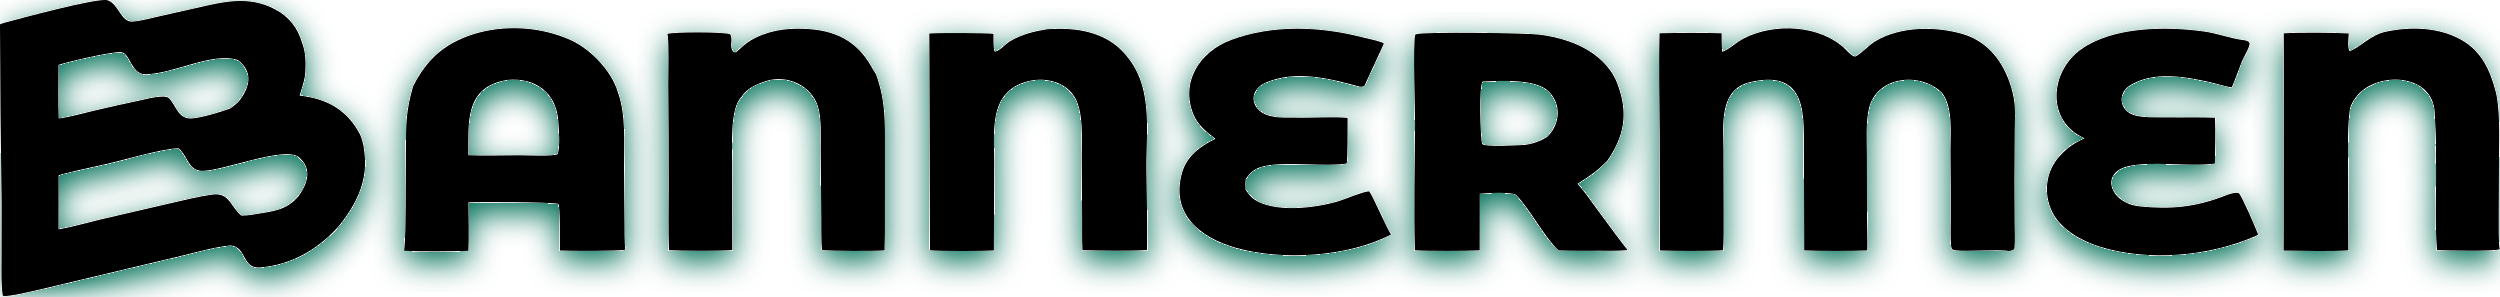
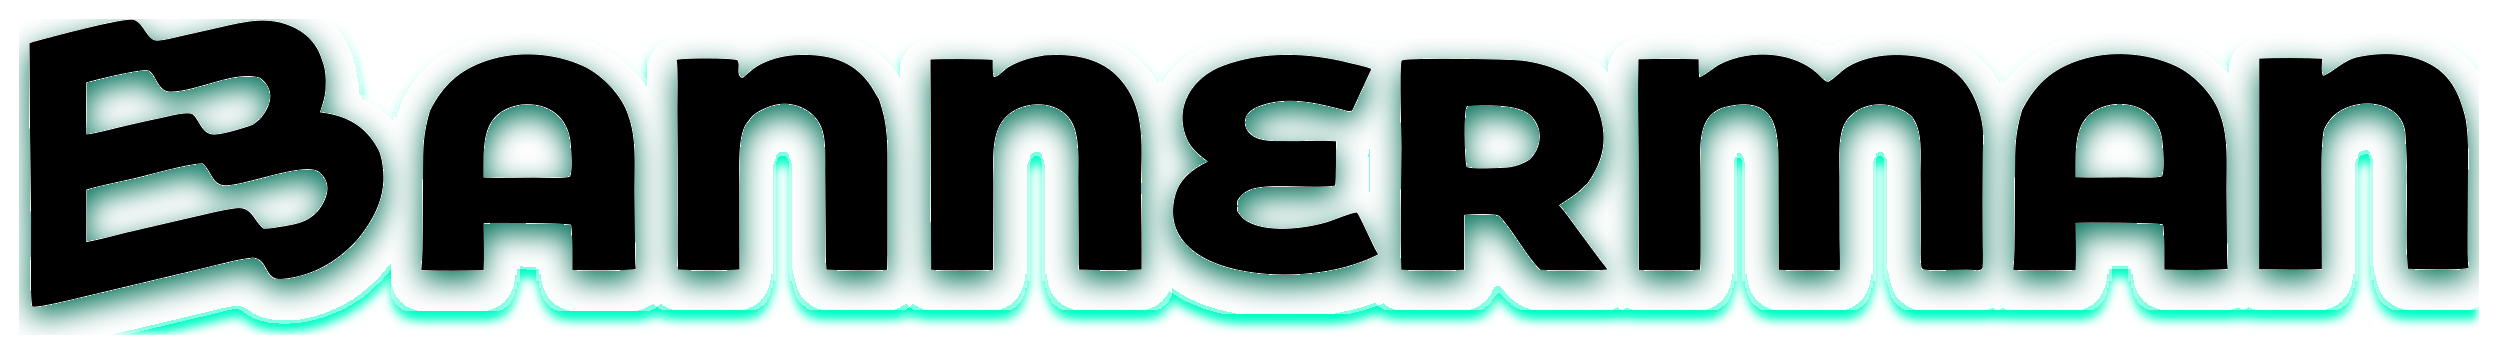
- <svg xmlns="http://www.w3.org/2000/svg" width="986" height="117" viewBox="0 0 986 117" fill="none">
-   <g filter="url(#filter0_d_0_1)">
-     <path d="M0 9.611C0.548 9.377 1.073 9.169 1.65 9.012C7.37 7.456 38.646 -1.046 42.4 0.107C46.693 1.425 47.731 8.812 52.169 8.533C55.208 8.342 58.301 7.456 61.261 6.802L77.162 3.21C88.046 0.737 97.932 -1.877 108.522 3.703C114.004 6.592 117.448 11.089 119.101 16.807C120.515 20.287 120.652 24.399 120.427 28.333C120.254 31.367 119.245 34.27 118.325 37.18C118.272 37.349 118.22 37.52 118.171 37.694C129.062 39.005 136.85 43.28 141.973 53.006C142.501 54.024 143.15 56.339 143.312 57.265C143.902 60.639 144.055 63.294 143.967 65.53C143.724 71.735 141.421 77.738 138.033 83.044C136.289 85.775 134.38 88.373 132.852 90.026C124.925 98.599 114.666 104.486 102.565 105.48C95.374 106.072 97.384 97.231 90.822 96.799C84.713 97.401 77.262 99.506 71.238 100.969L22.071 112.669C19.788 113.197 2.283 117.612 1.096 116.618C0.409 112.308 0.6 106.897 0.6 102.457L0.639 80.419C0.276 56.817 0.065 33.214 0 9.611ZM117.873 77.204C121.16 72.654 123.119 66.834 118.382 62.459C113.596 56.61 86.221 68.275 78.938 67.324C74.188 66.704 74.094 61.633 70.453 58.481C63.638 58.553 46.696 63.811 39.258 65.277C36.739 65.773 25.125 68.378 23.131 69.142L23.099 90.467C28.088 89.612 34.418 87.822 39.456 86.615L67.875 80.026C73.196 78.806 78.345 77.475 83.776 76.743C90.588 75.824 90.945 81.715 95.192 85.037C96.833 85.043 98.253 84.914 99.861 84.633C107.202 83.364 112.993 83.206 117.873 77.204ZM23.167 46.693L23.614 46.647C27.129 46.258 33.464 44.534 37.063 43.673C43.114 42.243 49.187 40.886 55.276 39.604C57.568 39.114 64.918 37.101 66.604 38.72C69.39 41.396 70.158 46.974 75.492 46.739C79.428 46.488 86.866 44.24 90.702 42.831C91.405 42.573 93.399 40.625 93.824 40.415C98.341 35.055 100.28 28.536 93.811 23.663C83.64 20.386 68.68 29.119 57.399 29.282C51.609 29.366 51.414 20.664 47.575 20.55C43.435 20.427 26.659 24.376 23.099 25.576C23.099 32.248 22.901 40.115 23.167 46.693Z" fill="black" />
-   </g>
-   <g filter="url(#filter1_d_0_1)">
-     <path d="M679.234 20.48C682.24 19.325 684.821 16.646 687.836 15.114C700.011 8.932 718.071 9.813 727.999 19.575C728.761 20.324 730.895 22.801 731.968 22.189C734.902 20.505 736.883 17.896 739.853 16.144C749.584 10.404 763.383 10.315 774.096 13.439C786.187 16.964 792.418 28.206 794.351 39.394C794.957 42.893 794.643 48.144 794.62 51.824L794.51 71.088L794.588 87.948C794.617 90.856 794.795 95.292 794.503 98.031C793.8 98.898 793.657 98.753 792.208 98.997C788.476 98.253 775.649 99.324 771.071 98.719C770.056 98.583 769.654 98.176 769.55 97.188C769.197 93.878 769.356 89.936 769.365 86.618C769.398 77.574 769.359 68.532 769.255 59.491C769.226 52.478 770.351 42.352 765.909 36.562C757.242 28.159 740.281 30.08 737.169 42.537C735.813 47.955 736.3 55.625 736.303 61.351L736.352 86.081C736.374 90.05 736.579 94.879 736.459 98.781C730.486 99.037 717.591 99.052 711.577 98.762L711.47 61.176C711.304 46.525 713.619 26.888 690.177 32.407C677.766 35.328 679.73 49.727 679.747 58.981L679.824 85.571C679.805 89.452 679.902 94.953 679.578 98.713C674.157 99.08 660.208 99.022 654.67 98.79L654.576 52.788C654.495 40.08 654.161 25.772 654.534 13.129C662.115 12.933 671.43 12.885 678.994 13.128C679.043 15.418 679.02 18.241 679.234 20.48Z" fill="black" />
-   </g>
-   <g filter="url(#filter2_d_0_1)">
-     <path d="M162.98 33.933C168.168 23.81 174.828 17.395 186.26 13.653C198.734 9.57 213.49 10.487 225.344 15.95C233.116 19.532 241.238 28.188 243.588 36.1C246.99 45.281 246.085 56.455 246.114 66.269L246.318 87.254C246.348 89.878 246.28 96.206 246.623 98.475C244.302 99.096 224.212 99.006 220.837 98.802C220.795 96.493 221.002 81.527 220.211 80.403C217.461 79.674 188.384 79.544 184.772 79.812C184.782 85.432 185.028 93.437 184.74 98.935C177.386 99.12 166.638 99.278 159.378 98.904C159.903 94.406 159.929 87.102 159.968 82.475L160.091 58.963C160.14 48.83 160.088 43.784 162.98 33.933ZM184.736 61.201C191.15 61.532 198.698 61.231 205.222 61.246C207.815 61.271 218.356 61.742 219.916 60.8C221.009 58.142 220.402 50.554 220.166 47.494C219.326 36.682 211.324 30.48 200.164 31.511C182.966 34.211 184.837 48.714 184.736 61.201Z" fill="black" />
-   </g>
-   <g filter="url(#filter3_d_0_1)">
-     <path d="M558.038 98.716C557.536 82.447 558.003 65.225 558.103 48.926C558.136 44.202 557.166 16.801 558.184 13.672C558.34 13.612 558.496 13.548 558.654 13.494C561.715 12.457 602.232 13.016 607.316 13.687C612.792 14.41 618.291 15.826 623.252 18.184C629.775 21.286 635.709 26.709 638.037 33.434C642.242 44.788 640.673 53.788 633.696 63.695C633.336 63.833 631.011 66.237 630.297 66.82C627.665 68.978 625.029 70.614 622.192 72.483C625.158 75.716 627.013 78.733 629.594 82.154C633.676 87.562 637.716 93.344 641.931 98.639C638.433 99.012 633.864 98.895 630.297 98.901C625.152 98.913 619.812 98.975 614.679 98.775C608.908 93.258 603.616 82.734 598.033 76.963C596.7 75.587 586.13 76.132 583.643 76.417L583.591 98.741C579.136 99.025 562.409 99.062 558.038 98.716ZM610.276 53.919C615.503 48.877 615.869 40.793 610.558 35.837C605.422 31.047 591.688 31.844 584.798 32.149C583.254 33.402 583.818 53.864 584.535 56.685C584.905 58.139 599.304 57.282 601.116 57.169C603.782 56.951 607.65 55.752 610.276 53.919Z" fill="black" />
-   </g>
-   <g filter="url(#filter4_d_0_1)">
-     <path d="M413.102 11.511C414.655 11.424 416.208 11.37 417.764 11.349C426.486 11.309 435.555 13.349 441.871 19.43C455.599 32.646 451.848 51.061 452.159 67.864C452.351 78.009 452.49 88.399 452.39 98.623C445.483 99.067 434.018 98.882 426.924 98.678C426.704 95.07 426.807 90.05 426.778 86.321L426.645 61.477C426.616 54.623 427.433 44.094 423.753 38.137C419.019 30.476 407.541 29.684 400.006 34.248C399.069 34.853 398.197 35.543 397.399 36.309C390.645 42.687 392.16 55.438 392.117 63.956L391.981 98.765C388.23 99.083 370.361 99.092 366.791 98.728L366.519 13.226C370.16 12.905 388.486 12.991 391.816 13.349C391.839 15.262 391.754 18.52 392.205 20.245C393.414 20.889 396.715 17.239 398.271 16.32C403.002 13.523 407.729 12.402 413.102 11.511Z" fill="black" />
-   </g>
-   <g filter="url(#filter5_d_0_1)">
-     <path d="M263.25 13.359C265.86 12.582 285.239 12.543 287.908 13.487C289.403 15.409 287.256 18.58 289.396 20.552L290.259 20.651C291.844 19.28 294.162 17.063 295.903 16.042C302.524 12.159 309.619 11.083 317.112 11.371C329.297 11.839 337.766 15.967 343.657 26.261C343.926 26.736 345.178 28.947 345.502 29.311C349.442 40.19 348.997 48.423 349.027 59.742L349.017 86.707C349.049 90.724 349.001 94.737 348.871 98.75C344.808 99.105 328.454 98.997 324.199 98.682C323.84 95.632 323.947 89.01 323.904 85.753L323.684 58.559C323.648 53.433 324.06 46.877 322.604 42.052C320.114 33.786 310.53 29.226 301.98 32.001C298.672 33.075 294.308 34.963 292.574 38.071C287.755 42.43 288.796 58.112 288.767 64.372L288.816 98.645C282.895 99.043 269.799 98.994 263.843 98.673C263.516 90.983 263.73 81.351 263.72 73.547C263.743 60.231 263.684 46.914 263.545 33.598C263.529 29.976 263.918 16.01 263.25 13.359Z" fill="black" />
-   </g>
-   <g filter="url(#filter6_d_0_1)">
-     <path d="M926.35 13.202C926.234 14.99 925.773 18.679 926.675 20.166C931.104 18.556 934.887 13.823 940.918 12.533C950.694 10.44 961.592 10.725 970.437 15.561C978.782 20.126 982.132 27.827 984.333 36.277C986.003 42.817 985.663 53.919 985.614 60.893L985.497 85.833C985.501 88.25 985.39 96.255 985.886 98.256C983.594 99.287 964.756 98.808 961.144 98.645C960.168 86.512 961.07 73.511 960.7 61.297C960.95 55.354 960.486 50.332 960.233 44.359C959.607 29.72 939.91 28.074 930.831 36.437C929.369 37.782 927.106 40.958 926.817 43.001C925.832 49.955 926.046 58.048 926.072 65.068L926.192 98.743C919.545 99.231 907.661 98.895 900.651 98.836L900.716 13.158C906.556 12.769 920.54 12.837 926.35 13.202Z" fill="black" />
-   </g>
-   <g filter="url(#filter7_d_0_1)">
-     <path d="M479.366 54.728C475.796 52.013 472.456 49.339 470.741 45.212C465.498 32.615 472.907 20.456 485.65 15.731C501.8 9.743 520.249 10.369 536.769 14.588C539.664 15.328 542.897 15.894 545.604 16.948L545.75 17.319C543.192 22.757 540.718 28.4 538.143 33.833C537.735 34.182 536.684 34.279 536.282 34.171C524.457 30.995 511.352 27.549 499.478 32.46C491.385 35.809 493.535 44.655 501.907 45.933C504.747 46.581 508.145 46.311 511.053 46.395C517.402 46.577 525.268 45.929 531.493 46.498C531.487 49.024 531.578 62.841 531.12 64.493C523.212 65.875 507.983 63.689 499.349 65.371C495.263 66.167 493.48 67.482 491.324 70.571C491.139 72.103 491.213 73.304 491.256 74.835C491.917 75.827 493.156 77.528 494.089 78.23C502.147 84.299 519.344 82.07 528.361 79.21C531.471 78.222 537.291 75.654 539.959 75.466C540.951 76.186 546.619 89.34 548.347 92.035L548.632 92.474C531.779 101.337 505.772 102.933 487.465 97.737C472.713 93.548 461.74 84.006 466.192 68.203C468.04 61.638 473.28 57.72 479.366 54.728Z" fill="black" />
-   </g>
-   <g filter="url(#filter8_d_0_1)">
-     <path d="M822.141 54.542C806.75 47.66 808.533 28.182 820.792 19.465C833.405 10.493 854.263 10.347 869.346 12.445C874.366 13.144 880.004 15.258 884.851 15.833L885.458 15.899C886.823 16.45 886.751 16.166 887.26 17.13C887.076 18.869 885.873 20.763 885.043 22.485C884.404 23.294 881.223 32.415 880.189 34.465C877.413 34.055 874.648 33.1 871.837 32.46C861.756 30.19 849.396 27.961 840.11 33.642C835.35 36.553 835.736 42.908 840.814 45.094C844.403 46.64 850.813 46.229 854.834 46.297C861.043 46.401 867.323 46.172 873.594 46.444C873.827 51.544 873.685 59.361 873.542 64.521C863.374 65.907 848.414 63.309 839.034 65.635C828.165 68.331 832.247 80.199 843.913 81.406C856.043 82.66 865.851 81.737 877.349 77.271C878.753 76.726 881.697 75.627 883.032 76.204C884.598 78.135 889.595 89.794 890.626 92.535C890.282 92.736 889.896 92.964 889.52 93.128C871.198 101.161 847.392 103.229 828.178 97.296C820.873 94.98 812.884 90.522 809.454 83.685C805.78 76.357 806.808 67.532 812.463 61.417C815.472 58.162 818.088 56.404 822.141 54.542Z" fill="black" />
+ <svg xmlns="http://www.w3.org/2000/svg" width="1017" height="141" viewBox="0 0 1017 141" fill="none">
+   <g filter="url(#filter0_d_1_164)">
+     <g filter="url(#filter1_d_1_164)">
+       <path d="M944.699 23.906C944.582 25.694 944.122 29.383 945.023 30.869C949.452 29.26 953.236 24.526 959.267 23.236C969.042 21.144 979.94 21.429 988.785 26.265C997.131 30.83 1000.48 38.531 1002.68 46.981C1004.35 53.521 1004.01 64.623 1003.96 71.597L1003.85 96.537C1003.85 98.954 1003.74 106.959 1004.23 108.959C1001.94 109.991 983.105 109.512 979.493 109.348C978.517 97.216 979.418 84.215 979.048 72.001C979.298 66.058 978.834 61.035 978.582 55.063C977.956 40.424 958.258 38.778 949.18 47.141C947.718 48.486 945.454 51.662 945.166 53.705C944.18 60.658 944.394 68.752 944.42 75.772L944.54 109.447C937.893 109.935 926.01 109.598 919 109.54L919.065 23.862C924.904 23.473 938.889 23.541 944.699 23.906Z" fill="black" />
+     </g>
+     <g filter="url(#filter2_d_1_164)">
+       <path d="M822.602 44.812C827.79 34.689 834.45 28.274 845.882 24.532C858.356 20.45 873.112 21.366 884.966 26.829C892.738 30.411 900.86 39.067 903.21 46.979C906.612 56.16 905.707 67.334 905.736 77.148L905.94 98.133C905.97 100.757 905.902 107.085 906.245 109.354C903.924 109.975 883.834 109.885 880.459 109.682C880.417 107.373 880.624 92.406 879.833 91.283C877.084 90.553 848.006 90.423 844.394 90.691C844.404 96.311 844.65 104.316 844.362 109.814C837.008 110 826.26 110.157 819 109.784C819.525 105.286 819.551 97.982 819.59 93.354L819.713 69.842C819.762 59.709 819.71 54.663 822.602 44.812ZM844.358 72.08C850.772 72.411 858.32 72.111 864.844 72.125C867.438 72.151 877.978 72.622 879.538 71.68C880.631 69.021 880.024 61.433 879.788 58.373C878.948 47.561 870.946 41.359 859.786 42.39C842.588 45.09 844.459 59.593 844.358 72.08Z" fill="black" />
+     </g>
+     <g filter="url(#filter3_d_1_164)">
+       <path d="M691.234 31.48C694.24 30.325 696.821 27.646 699.836 26.114C712.011 19.932 730.071 20.813 739.999 30.575C740.761 31.324 742.895 33.801 743.968 33.189C746.902 31.505 748.883 28.896 751.853 27.144C761.584 21.404 775.383 21.315 786.096 24.439C798.187 27.964 804.418 39.206 806.351 50.394C806.957 53.893 806.643 59.144 806.62 62.824L806.51 82.088L806.588 98.948C806.617 101.856 806.795 106.292 806.503 109.031C805.8 109.898 805.657 109.753 804.208 109.997C800.476 109.253 787.649 110.324 783.071 109.719C782.056 109.583 781.654 109.176 781.55 108.188C781.197 104.878 781.356 100.936 781.365 97.618C781.398 88.574 781.359 79.532 781.255 70.491C781.226 63.478 782.351 53.352 777.909 47.562C769.242 39.159 752.281 41.08 749.169 53.537C747.813 58.955 748.3 66.625 748.303 72.351L748.352 97.081C748.374 101.05 748.579 105.879 748.459 109.781C742.486 110.037 729.591 110.052 723.577 109.762L723.47 72.177C723.304 57.525 725.619 37.888 702.177 43.407C689.766 46.328 691.73 60.727 691.747 69.981L691.824 96.571C691.805 100.452 691.902 105.953 691.578 109.713C686.157 110.08 672.208 110.022 666.67 109.79L666.576 63.788C666.495 51.08 666.161 36.772 666.534 24.129C674.115 23.933 683.43 23.885 690.994 24.128C691.043 26.418 691.02 29.241 691.234 31.48Z" fill="black" />
+     </g>
+     <g filter="url(#filter4_d_1_164)">
+       <path d="M570.038 109.716C569.536 93.447 570.003 76.225 570.103 59.926C570.136 55.202 569.166 27.801 570.184 24.672C570.34 24.612 570.496 24.548 570.654 24.494C573.715 23.457 614.232 24.016 619.316 24.687C624.792 25.41 630.291 26.826 635.252 29.184C641.775 32.286 647.709 37.709 650.037 44.434C654.242 55.788 652.673 64.788 645.696 74.695C645.336 74.833 643.011 77.237 642.297 77.82C639.665 79.978 637.029 81.614 634.192 83.483C637.158 86.716 639.013 89.733 641.594 93.154C645.676 98.562 649.716 104.344 653.931 109.639C650.433 110.012 645.864 109.895 642.297 109.901C637.152 109.913 631.812 109.975 626.679 109.775C620.908 104.258 615.616 93.734 610.033 87.963C608.7 86.587 598.13 87.132 595.643 87.417L595.591 109.741C591.136 110.025 574.409 110.062 570.038 109.716ZM622.276 64.919C627.503 59.877 627.869 51.793 622.558 46.837C617.422 42.047 603.688 42.844 596.798 43.149C595.254 44.402 595.818 64.864 596.535 67.685C596.905 69.139 611.304 68.282 613.116 68.169C615.782 67.951 619.65 66.752 622.276 64.919Z" fill="black" />
+     </g>
+     <g filter="url(#filter5_d_1_164)">
+       <path d="M491.366 65.728C487.796 63.013 484.456 60.339 482.741 56.212C477.498 43.615 484.907 31.456 497.65 26.731C513.8 20.743 532.249 21.369 548.769 25.588C551.664 26.328 554.897 26.894 557.604 27.948L557.75 28.319C555.192 33.757 552.718 39.4 550.143 44.833C549.735 45.182 548.684 45.279 548.282 45.171C536.457 41.995 523.352 38.549 511.478 43.46C503.385 46.809 505.535 55.655 513.907 56.933C516.747 57.581 520.145 57.311 523.053 57.395C529.402 57.577 537.268 56.929 543.493 57.498C543.487 60.024 543.578 73.841 543.12 75.493C535.212 76.875 519.983 74.689 511.349 76.371C507.263 77.167 505.48 78.482 503.324 81.571C503.139 83.103 503.213 84.304 503.256 85.835C503.917 86.827 505.156 88.528 506.089 89.23C514.147 95.299 531.344 93.07 540.361 90.21C543.471 89.222 549.291 86.654 551.959 86.466C552.951 87.186 558.619 100.34 560.347 103.035L560.632 103.474C543.779 112.337 517.772 113.933 499.465 108.737C484.713 104.548 473.74 95.006 478.192 79.203C480.04 72.638 485.28 68.72 491.366 65.728Z" fill="black" />
+     </g>
+     <g filter="url(#filter6_d_1_164)">
+       <path d="M425.102 22.511C426.655 22.424 428.208 22.37 429.764 22.349C438.486 22.309 447.555 24.349 453.871 30.43C467.599 43.646 463.848 62.061 464.159 78.864C464.351 89.009 464.49 99.399 464.39 109.623C457.483 110.068 446.018 109.882 438.924 109.679C438.704 106.07 438.807 101.05 438.778 97.321L438.645 72.477C438.616 65.623 439.433 55.094 435.753 49.137C431.019 41.476 419.541 40.684 412.006 45.248C411.069 45.853 410.197 46.543 409.399 47.309C402.645 53.687 404.16 66.438 404.117 74.956L403.981 109.765C400.23 110.083 382.361 110.092 378.791 109.728L378.519 24.226C382.16 23.905 400.486 23.991 403.816 24.349C403.839 26.262 403.754 29.52 404.205 31.245C405.414 31.889 408.715 28.239 410.271 27.32C415.002 24.523 419.729 23.402 425.102 22.511Z" fill="black" />
+     </g>
+     <g filter="url(#filter7_d_1_164)">
+       <path d="M275.25 24.359C277.86 23.582 297.239 23.543 299.908 24.487C301.403 26.409 299.256 29.58 301.396 31.552L302.259 31.651C303.844 30.28 306.162 28.063 307.903 27.042C314.524 23.159 321.619 22.083 329.112 22.371C341.297 22.839 349.766 26.967 355.657 37.261C355.926 37.736 357.178 39.947 357.502 40.311C361.442 51.19 360.997 59.423 361.027 70.742L361.017 97.707C361.049 101.723 361.001 105.737 360.871 109.75C356.808 110.105 340.454 109.997 336.199 109.682C335.84 106.632 335.947 100.01 335.904 96.753L335.684 69.559C335.648 64.433 336.06 57.877 334.604 53.052C332.114 44.786 322.53 40.226 313.98 43.001C310.672 44.075 306.308 45.963 304.574 49.071C299.755 53.43 300.796 69.112 300.767 75.372L300.816 109.645C294.895 110.043 281.799 109.994 275.843 109.673C275.516 101.983 275.73 92.351 275.72 84.547C275.743 71.231 275.684 57.914 275.545 44.598C275.529 40.975 275.918 27.01 275.25 24.359Z" fill="black" />
+     </g>
+     <g filter="url(#filter8_d_1_164)">
+       <path d="M174.98 44.933C180.168 34.81 186.828 28.395 198.26 24.653C210.734 20.57 225.49 21.487 237.344 26.95C245.116 30.532 253.238 39.188 255.588 47.1C258.99 56.281 258.085 67.454 258.114 77.269L258.318 98.254C258.348 100.878 258.28 107.206 258.623 109.475C256.302 110.096 236.212 110.006 232.837 109.802C232.795 107.493 233.002 92.527 232.211 91.403C229.461 90.674 200.384 90.544 196.772 90.812C196.782 96.432 197.028 104.437 196.74 109.935C189.386 110.12 178.638 110.278 171.378 109.904C171.903 105.406 171.929 98.102 171.968 93.475L172.091 69.963C172.14 59.83 172.088 54.784 174.98 44.933ZM196.736 72.201C203.15 72.532 210.698 72.231 217.222 72.246C219.815 72.271 230.356 72.742 231.916 71.8C233.009 69.142 232.402 61.554 232.166 58.494C231.326 47.682 223.324 41.48 212.164 42.511C194.966 45.211 196.837 59.714 196.736 72.201Z" fill="black" />
+     </g>
+     <g filter="url(#filter9_d_1_164)">
+       <path d="M12 17.611C12.548 17.377 13.073 17.169 13.65 17.012C19.37 15.456 50.646 6.954 54.4 8.107C58.693 9.425 59.731 16.812 64.169 16.533C67.208 16.341 70.301 15.456 73.261 14.802L89.162 11.21C100.046 8.737 109.932 6.123 120.522 11.703C126.004 14.592 129.448 19.089 131.101 24.807C132.515 28.287 132.652 32.399 132.427 36.333C132.254 39.367 131.245 42.27 130.325 45.18C130.272 45.349 130.22 45.52 130.171 45.694C141.062 47.005 148.85 51.28 153.973 61.006C154.501 62.024 155.15 64.339 155.312 65.265C155.902 68.639 156.055 71.294 155.967 73.53C155.724 79.735 153.421 85.738 150.033 91.044C148.289 93.775 146.38 96.373 144.852 98.026C136.925 106.599 126.666 112.486 114.565 113.48C107.374 114.072 109.384 105.231 102.822 104.799C96.713 105.401 89.262 107.506 83.238 108.969L34.071 120.669C31.788 121.197 14.283 125.612 13.096 124.618C12.409 120.308 12.6 114.897 12.6 110.457L12.639 88.419C12.276 64.817 12.065 41.214 12 17.611ZM129.873 85.204C133.16 80.654 135.119 74.834 130.382 70.459C125.596 64.61 98.221 76.275 90.938 75.324C86.188 74.704 86.094 69.632 82.453 66.481C75.638 66.552 58.696 71.811 51.258 73.277C48.739 73.773 37.125 76.378 35.131 77.142L35.099 98.467C40.089 97.612 46.418 95.822 51.456 94.615L79.875 88.026C85.196 86.806 90.345 85.475 95.776 84.743C102.588 83.824 102.945 89.715 107.192 93.037C108.833 93.043 110.253 92.914 111.861 92.633C119.202 91.364 124.993 91.206 129.873 85.204ZM35.167 54.693L35.614 54.647C39.129 54.258 45.464 52.534 49.063 51.673C55.114 50.243 61.187 48.886 67.276 47.604C69.568 47.114 76.918 45.101 78.604 46.72C81.39 49.396 82.158 54.974 87.492 54.739C91.428 54.488 98.866 52.24 102.702 50.831C103.405 50.573 105.399 48.625 105.824 48.415C110.341 43.055 112.28 36.536 105.811 31.663C95.64 28.386 80.68 37.119 69.399 37.282C63.609 37.366 63.414 28.664 59.575 28.55C55.435 28.427 38.659 32.376 35.099 33.576C35.099 40.248 34.901 48.115 35.167 54.693Z" fill="black" />
+     </g>
  </g>
  <defs>
-     <filter id="filter0_d_0_1" x="-12" y="-8" width="167.99" height="140.763" filterUnits="userSpaceOnUse" color-interpolation-filters="sRGB">
+     <filter id="filter0_d_1_164" x="8" y="8" width="1000.23" height="128" filterUnits="userSpaceOnUse" color-interpolation-filters="sRGB">
+       <feFlood flood-opacity="0" result="BackgroundImageFix" />
+       <feColorMatrix in="SourceAlpha" type="matrix" values="0 0 0 0 0 0 0 0 0 0 0 0 0 0 0 0 0 0 127 0" result="hardAlpha" />
+       <feOffset dy="4" />
+       <feGaussianBlur stdDeviation="2" />
+       <feComposite in2="hardAlpha" operator="out" />
+       <feColorMatrix type="matrix" values="0 0 0 0 0 0 0 0 0 1 0 0 0 0 0.776 0 0 0 1 0" />
+       <feBlend mode="normal" in2="BackgroundImageFix" result="effect1_dropShadow_1_164" />
+       <feBlend mode="normal" in="SourceGraphic" in2="effect1_dropShadow_1_164" result="shape" />
+     </filter>
+     <filter id="filter1_d_1_164" x="907" y="14" width="109.235" height="111.707" filterUnits="userSpaceOnUse" color-interpolation-filters="sRGB">
      <feFlood flood-opacity="0" result="BackgroundImageFix" />
      <feColorMatrix in="SourceAlpha" type="matrix" values="0 0 0 0 0 0 0 0 0 0 0 0 0 0 0 0 0 0 127 0" result="hardAlpha" />
      <feOffset dy="4" />
      <feGaussianBlur stdDeviation="6" />
      <feComposite in2="hardAlpha" operator="out" />
      <feColorMatrix type="matrix" values="0 0 0 0 0 0 0 0 0 0.438 0 0 0 0 0.34 0 0 0 1 0" />
-       <feBlend mode="normal" in2="BackgroundImageFix" result="effect1_dropShadow_0_1" />
-       <feBlend mode="normal" in="SourceGraphic" in2="effect1_dropShadow_0_1" result="shape" />
+       <feBlend mode="normal" in2="BackgroundImageFix" result="effect1_dropShadow_1_164" />
+       <feBlend mode="normal" in="SourceGraphic" in2="effect1_dropShadow_1_164" result="shape" />
    </filter>
-     <filter id="filter1_d_0_1" x="642.361" y="3.197" width="164.361" height="111.8" filterUnits="userSpaceOnUse" color-interpolation-filters="sRGB">
+     <filter id="filter2_d_1_164" x="807" y="14" width="111.245" height="112.011" filterUnits="userSpaceOnUse" color-interpolation-filters="sRGB">
      <feFlood flood-opacity="0" result="BackgroundImageFix" />
      <feColorMatrix in="SourceAlpha" type="matrix" values="0 0 0 0 0 0 0 0 0 0 0 0 0 0 0 0 0 0 127 0" result="hardAlpha" />
      <feOffset dy="4" />
      <feGaussianBlur stdDeviation="6" />
      <feComposite in2="hardAlpha" operator="out" />
      <feColorMatrix type="matrix" values="0 0 0 0 0 0 0 0 0 0.438 0 0 0 0 0.34 0 0 0 1 0" />
-       <feBlend mode="normal" in2="BackgroundImageFix" result="effect1_dropShadow_0_1" />
-       <feBlend mode="normal" in="SourceGraphic" in2="effect1_dropShadow_0_1" result="shape" />
+       <feBlend mode="normal" in2="BackgroundImageFix" result="effect1_dropShadow_1_164" />
+       <feBlend mode="normal" in="SourceGraphic" in2="effect1_dropShadow_1_164" result="shape" />
    </filter>
-     <filter id="filter2_d_0_1" x="147.378" y="3.121" width="111.245" height="112.011" filterUnits="userSpaceOnUse" color-interpolation-filters="sRGB">
+     <filter id="filter3_d_1_164" x="654.361" y="14.197" width="164.36" height="111.8" filterUnits="userSpaceOnUse" color-interpolation-filters="sRGB">
      <feFlood flood-opacity="0" result="BackgroundImageFix" />
      <feColorMatrix in="SourceAlpha" type="matrix" values="0 0 0 0 0 0 0 0 0 0 0 0 0 0 0 0 0 0 127 0" result="hardAlpha" />
      <feOffset dy="4" />
      <feGaussianBlur stdDeviation="6" />
      <feComposite in2="hardAlpha" operator="out" />
      <feColorMatrix type="matrix" values="0 0 0 0 0 0 0 0 0 0.438 0 0 0 0 0.34 0 0 0 1 0" />
-       <feBlend mode="normal" in2="BackgroundImageFix" result="effect1_dropShadow_0_1" />
-       <feBlend mode="normal" in="SourceGraphic" in2="effect1_dropShadow_0_1" result="shape" />
+       <feBlend mode="normal" in2="BackgroundImageFix" result="effect1_dropShadow_1_164" />
+       <feBlend mode="normal" in="SourceGraphic" in2="effect1_dropShadow_1_164" result="shape" />
    </filter>
-     <filter id="filter3_d_0_1" x="545.718" y="4.92" width="108.214" height="110.044" filterUnits="userSpaceOnUse" color-interpolation-filters="sRGB">
+     <filter id="filter4_d_1_164" x="557.718" y="15.921" width="108.214" height="110.044" filterUnits="userSpaceOnUse" color-interpolation-filters="sRGB">
      <feFlood flood-opacity="0" result="BackgroundImageFix" />
      <feColorMatrix in="SourceAlpha" type="matrix" values="0 0 0 0 0 0 0 0 0 0 0 0 0 0 0 0 0 0 127 0" result="hardAlpha" />
      <feOffset dy="4" />
      <feGaussianBlur stdDeviation="6" />
      <feComposite in2="hardAlpha" operator="out" />
      <feColorMatrix type="matrix" values="0 0 0 0 0 0 0 0 0 0.438 0 0 0 0 0.34 0 0 0 1 0" />
-       <feBlend mode="normal" in2="BackgroundImageFix" result="effect1_dropShadow_0_1" />
-       <feBlend mode="normal" in="SourceGraphic" in2="effect1_dropShadow_0_1" result="shape" />
+       <feBlend mode="normal" in2="BackgroundImageFix" result="effect1_dropShadow_1_164" />
+       <feBlend mode="normal" in="SourceGraphic" in2="effect1_dropShadow_1_164" result="shape" />
    </filter>
-     <filter id="filter4_d_0_1" x="354.519" y="3.349" width="109.904" height="111.654" filterUnits="userSpaceOnUse" color-interpolation-filters="sRGB">
+     <filter id="filter5_d_1_164" x="465.19" y="14.329" width="107.442" height="113.363" filterUnits="userSpaceOnUse" color-interpolation-filters="sRGB">
      <feFlood flood-opacity="0" result="BackgroundImageFix" />
      <feColorMatrix in="SourceAlpha" type="matrix" values="0 0 0 0 0 0 0 0 0 0 0 0 0 0 0 0 0 0 127 0" result="hardAlpha" />
      <feOffset dy="4" />
      <feGaussianBlur stdDeviation="6" />
      <feComposite in2="hardAlpha" operator="out" />
      <feColorMatrix type="matrix" values="0 0 0 0 0 0 0 0 0 0.438 0 0 0 0 0.34 0 0 0 1 0" />
-       <feBlend mode="normal" in2="BackgroundImageFix" result="effect1_dropShadow_0_1" />
-       <feBlend mode="normal" in="SourceGraphic" in2="effect1_dropShadow_0_1" result="shape" />
+       <feBlend mode="normal" in2="BackgroundImageFix" result="effect1_dropShadow_1_164" />
+       <feBlend mode="normal" in="SourceGraphic" in2="effect1_dropShadow_1_164" result="shape" />
    </filter>
-     <filter id="filter5_d_0_1" x="251.25" y="3.327" width="109.779" height="111.644" filterUnits="userSpaceOnUse" color-interpolation-filters="sRGB">
+     <filter id="filter6_d_1_164" x="366.519" y="14.349" width="109.904" height="111.654" filterUnits="userSpaceOnUse" color-interpolation-filters="sRGB">
      <feFlood flood-opacity="0" result="BackgroundImageFix" />
      <feColorMatrix in="SourceAlpha" type="matrix" values="0 0 0 0 0 0 0 0 0 0 0 0 0 0 0 0 0 0 127 0" result="hardAlpha" />
      <feOffset dy="4" />
      <feGaussianBlur stdDeviation="6" />
      <feComposite in2="hardAlpha" operator="out" />
      <feColorMatrix type="matrix" values="0 0 0 0 0 0 0 0 0 0.438 0 0 0 0 0.34 0 0 0 1 0" />
-       <feBlend mode="normal" in2="BackgroundImageFix" result="effect1_dropShadow_0_1" />
-       <feBlend mode="normal" in="SourceGraphic" in2="effect1_dropShadow_0_1" result="shape" />
+       <feBlend mode="normal" in2="BackgroundImageFix" result="effect1_dropShadow_1_164" />
+       <feBlend mode="normal" in="SourceGraphic" in2="effect1_dropShadow_1_164" result="shape" />
    </filter>
-     <filter id="filter6_d_0_1" x="888.651" y="3.296" width="109.235" height="111.707" filterUnits="userSpaceOnUse" color-interpolation-filters="sRGB">
+     <filter id="filter7_d_1_164" x="263.25" y="14.327" width="109.779" height="111.644" filterUnits="userSpaceOnUse" color-interpolation-filters="sRGB">
      <feFlood flood-opacity="0" result="BackgroundImageFix" />
      <feColorMatrix in="SourceAlpha" type="matrix" values="0 0 0 0 0 0 0 0 0 0 0 0 0 0 0 0 0 0 127 0" result="hardAlpha" />
      <feOffset dy="4" />
      <feGaussianBlur stdDeviation="6" />
      <feComposite in2="hardAlpha" operator="out" />
      <feColorMatrix type="matrix" values="0 0 0 0 0 0 0 0 0 0.438 0 0 0 0 0.34 0 0 0 1 0" />
-       <feBlend mode="normal" in2="BackgroundImageFix" result="effect1_dropShadow_0_1" />
-       <feBlend mode="normal" in="SourceGraphic" in2="effect1_dropShadow_0_1" result="shape" />
+       <feBlend mode="normal" in2="BackgroundImageFix" result="effect1_dropShadow_1_164" />
+       <feBlend mode="normal" in="SourceGraphic" in2="effect1_dropShadow_1_164" result="shape" />
    </filter>
-     <filter id="filter7_d_0_1" x="453.19" y="3.329" width="107.442" height="113.363" filterUnits="userSpaceOnUse" color-interpolation-filters="sRGB">
+     <filter id="filter8_d_1_164" x="159.378" y="14.121" width="111.245" height="112.011" filterUnits="userSpaceOnUse" color-interpolation-filters="sRGB">
      <feFlood flood-opacity="0" result="BackgroundImageFix" />
      <feColorMatrix in="SourceAlpha" type="matrix" values="0 0 0 0 0 0 0 0 0 0 0 0 0 0 0 0 0 0 127 0" result="hardAlpha" />
      <feOffset dy="4" />
      <feGaussianBlur stdDeviation="6" />
      <feComposite in2="hardAlpha" operator="out" />
      <feColorMatrix type="matrix" values="0 0 0 0 0 0 0 0 0 0.438 0 0 0 0 0.34 0 0 0 1 0" />
-       <feBlend mode="normal" in2="BackgroundImageFix" result="effect1_dropShadow_0_1" />
-       <feBlend mode="normal" in="SourceGraphic" in2="effect1_dropShadow_0_1" result="shape" />
+       <feBlend mode="normal" in2="BackgroundImageFix" result="effect1_dropShadow_1_164" />
+       <feBlend mode="normal" in="SourceGraphic" in2="effect1_dropShadow_1_164" result="shape" />
    </filter>
-     <filter id="filter8_d_0_1" x="795.296" y="3.336" width="107.33" height="113.371" filterUnits="userSpaceOnUse" color-interpolation-filters="sRGB">
+     <filter id="filter9_d_1_164" x="0" y="0" width="167.99" height="140.763" filterUnits="userSpaceOnUse" color-interpolation-filters="sRGB">
      <feFlood flood-opacity="0" result="BackgroundImageFix" />
      <feColorMatrix in="SourceAlpha" type="matrix" values="0 0 0 0 0 0 0 0 0 0 0 0 0 0 0 0 0 0 127 0" result="hardAlpha" />
      <feOffset dy="4" />
      <feGaussianBlur stdDeviation="6" />
      <feComposite in2="hardAlpha" operator="out" />
      <feColorMatrix type="matrix" values="0 0 0 0 0 0 0 0 0 0.438 0 0 0 0 0.34 0 0 0 1 0" />
-       <feBlend mode="normal" in2="BackgroundImageFix" result="effect1_dropShadow_0_1" />
-       <feBlend mode="normal" in="SourceGraphic" in2="effect1_dropShadow_0_1" result="shape" />
+       <feBlend mode="normal" in2="BackgroundImageFix" result="effect1_dropShadow_1_164" />
+       <feBlend mode="normal" in="SourceGraphic" in2="effect1_dropShadow_1_164" result="shape" />
    </filter>
  </defs>
</svg>
